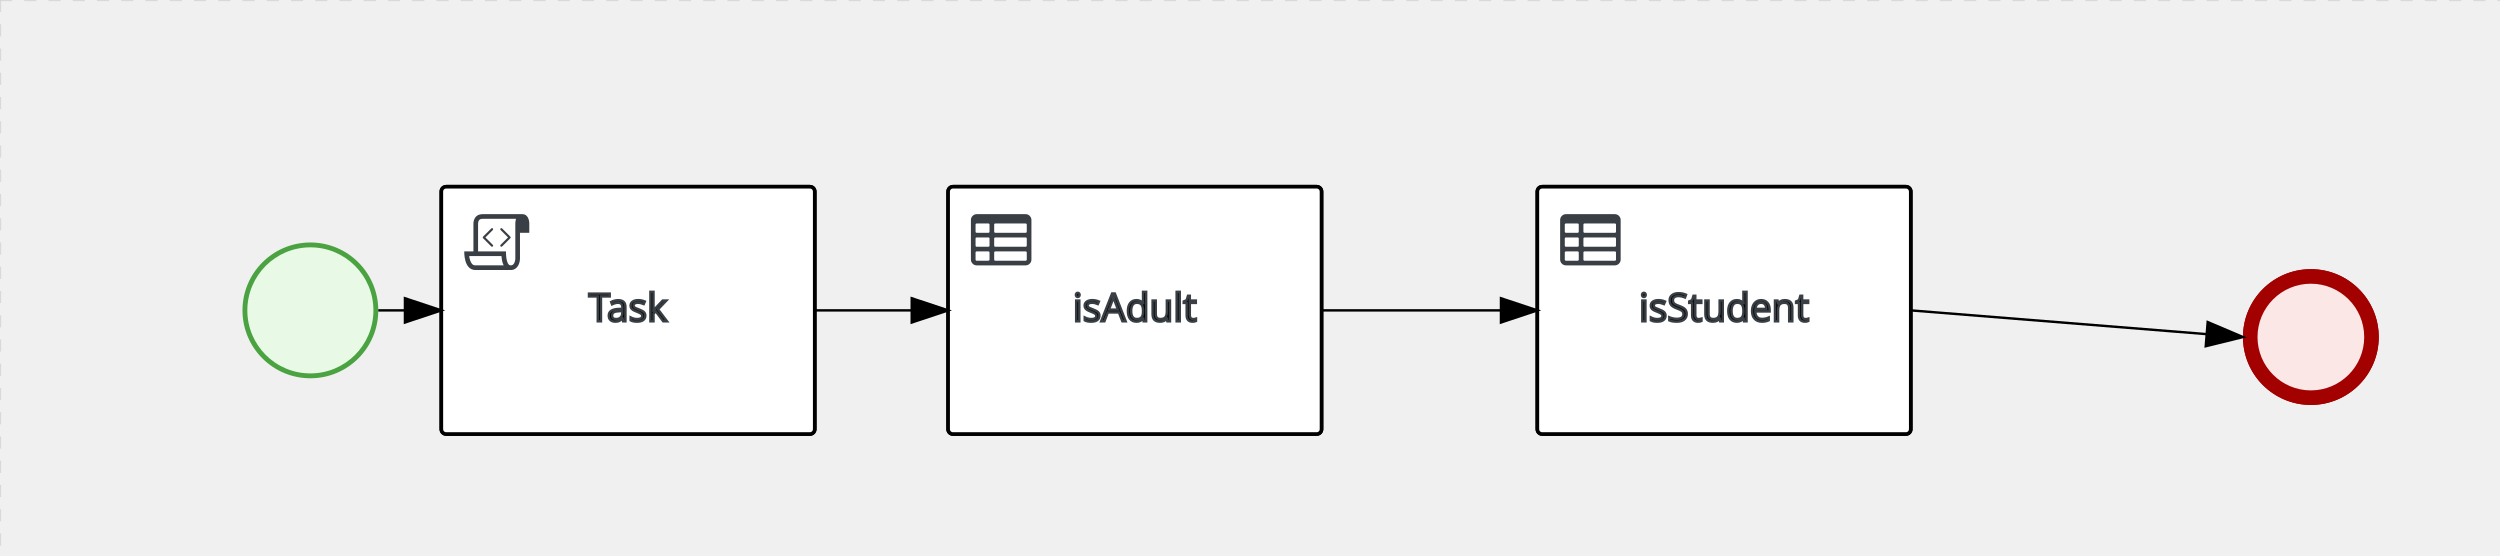
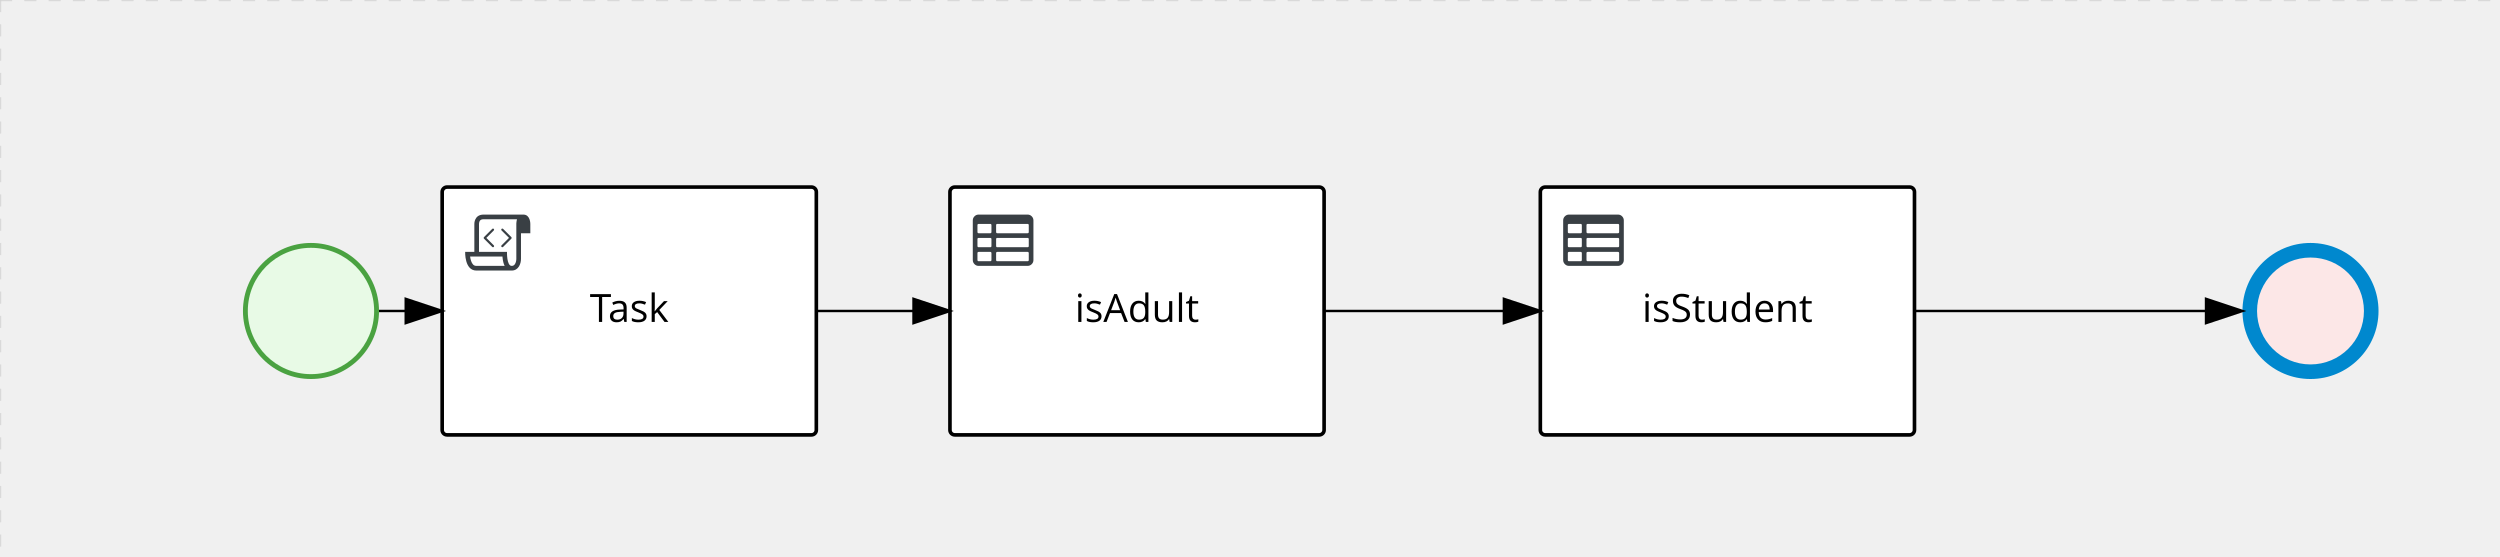
- <svg xmlns="http://www.w3.org/2000/svg" version="1.1" width="1031" height="229" viewBox="0 0 1031 229">
+ <svg xmlns="http://www.w3.org/2000/svg" version="1.1" width="1029" height="229" viewBox="0 0 1029 229">
  <defs />
  <g transform="matrix(1,0,0,1,0,0)">
    <g>
      <g>
        <g>
          <path fill="none" stroke="#d3d3d3" paint-order="fill stroke markers" d=" M 0 0 L 1200 0" stroke-miterlimit="10" stroke-opacity="0.8" stroke-dasharray="5" />
        </g>
        <g>
          <path fill="none" stroke="#d3d3d3" paint-order="fill stroke markers" d=" M 0 0 L 0 800" stroke-miterlimit="10" stroke-opacity="0.8" stroke-dasharray="5" />
        </g>
      </g>
-       <g id="_57041CC5-A344-4FE3-91FD-47124667E5BF" bpmn2nodeid="_57041CC5-A344-4FE3-91FD-47124667E5BF" transform="matrix(1,0,0,1,100,100)">
-         <g>
-           <path fill="none" stroke="none" />
-         </g>
-         <g transform="matrix(0.125,0,0,0.125,0,0)">
-           <g transform="matrix(1,0,0,1,0,0)">
-             <path fill="#e8fae6" stroke="none" id="_57041CC5-A344-4FE3-91FD-47124667E5BF?shapeType=BACKGROUND" paint-order="stroke fill markers" d=" M 0 0 M 444 224 C 444 263.9 434.2 300.8 414.4 334.5 C 394.7 368.2 368 394.9 334.4 414.5 C 300.8 434.1 263.9 444 224 444 C 184.1 444 147.2 434.2 113.5 414.4 C 79.8 394.7 53.1 368 33.5 334.4 C 13.9 300.8 4 263.9 4 224 C 4 184.1 13.8 147.2 33.6 113.5 C 53.4 79.8 80.1 53.1 113.6 33.5 C 147.1 13.9 184.1 4 224 4 C 263.9 4 300.8 13.8 334.5 33.6 C 368.2 53.4 394.9 80.1 414.5 113.6 C 434.1 147.1 444 184.1 444 224 Z" />
-           </g>
-           <g>
-             <g transform="matrix(1,0,0,1,0,0)">
-               <g transform="matrix(1,0,0,1,0,0)">
-                 <path fill="rgb(74,162,65)" stroke="none" id="_57041CC5-A344-4FE3-91FD-47124667E5BF?shapeType=BORDER&amp;renderType=FILL" paint-order="stroke fill markers" d=" M 0 0 M 224 0 C 100.3 0 0 100.3 0 224 C 0 347.7 100.3 448 224 448 C 347.7 448 448 347.7 448 224 C 448 100.3 347.7 0 224 0 Z M 0 0 M 224 432 C 109.1 432 16 338.9 16 224 C 16 109.1 109.1 16 224 16 C 338.9 16 432 109.1 432 224 C 432 338.9 338.9 432 224 432 Z" />
-               </g>
-             </g>
-           </g>
-         </g>
-         <g transform="matrix(1,0,0,1,0,56)">
-           <g />
-           <g>
-             <path fill="none" stroke="black" id="_57041CC5-A344-4FE3-91FD-47124667E5BFundefined" paint-order="fill stroke markers" d=" M 0 0 L 0 0" stroke-miterlimit="10" stroke-opacity="0.1" stroke-dasharray="" />
-           </g>
-         </g>
-       </g>
-       <g transform="matrix(1,0,0,1,100,100)" />
-       <g id="_245D940B-A341-48E6-ACAD-1766B92BEB5F" bpmn2nodeid="_245D940B-A341-48E6-ACAD-1766B92BEB5F" transform="matrix(1,0,0,1,925,111)">
-         <g>
-           <path fill="none" stroke="none" />
-         </g>
-         <g transform="matrix(0.125,0,0,0.125,0,0)">
-           <g transform="matrix(1,0,0,1,0,0)">
-             <path fill="#fce7e7" stroke="none" id="_245D940B-A341-48E6-ACAD-1766B92BEB5F?shapeType=BACKGROUND" paint-order="stroke fill markers" d=" M 0 0 M 444 224 C 444 263.9 434.2 300.8 414.4 334.5 C 394.7 368.2 368 394.9 334.4 414.5 C 300.8 434.1 263.9 444 224 444 C 184.1 444 147.2 434.2 113.5 414.4 C 79.8 394.7 53.1 368 33.5 334.4 C 13.9 300.8 4 263.9 4 224 C 4 184.1 13.8 147.2 33.6 113.5 C 53.4 79.8 80.1 53.1 113.6 33.5 C 147.1 13.9 184.1 4 224 4 C 263.9 4 300.8 13.8 334.5 33.6 C 368.2 53.4 394.9 80.1 414.5 113.6 C 434.1 147.1 444 184.1 444 224 Z" />
-           </g>
-           <g>
-             <g transform="matrix(1,0,0,1,0,0)">
-               <g transform="matrix(1,0,0,1,0,0)">
-                 <path fill="rgb(163,0,0)" stroke="none" id="_245D940B-A341-48E6-ACAD-1766B92BEB5F?shapeType=BORDER&amp;renderType=FILL" paint-order="stroke fill markers" d=" M 0 0 M 224 0 C 100.3 0 0 100.3 0 224 C 0 347.7 100.3 448 224 448 C 347.7 448 448 347.7 448 224 C 448 100.3 347.7 0 224 0 Z M 0 0 M 224 400 C 126.8 400 48 321.2 48 224 C 48 126.8 126.8 48 224 48 C 321.2 48 400 126.8 400 224 C 400 321.2 321.2 400 224 400 Z" />
-               </g>
-             </g>
-           </g>
-         </g>
-         <g transform="matrix(1,0,0,1,0,56)">
-           <g />
-           <g>
-             <path fill="none" stroke="black" id="_245D940B-A341-48E6-ACAD-1766B92BEB5Fundefined" paint-order="fill stroke markers" d=" M 0 0 L 0 0" stroke-miterlimit="10" stroke-opacity="0.1" stroke-dasharray="" />
-           </g>
-         </g>
-       </g>
-       <g id="_245D940B-A341-48E6-ACAD-1766B92BEB5F" bpmn2nodeid="_245D940B-A341-48E6-ACAD-1766B92BEB5F" transform="matrix(1,0,0,1,925,111)">
-         <g>
-           <path fill="none" stroke="none" />
-         </g>
-         <g transform="matrix(0.125,0,0,0.125,0,0)">
-           <g transform="matrix(1,0,0,1,0,0)">
-             <path fill="#fce7e7" stroke="none" id="_245D940B-A341-48E6-ACAD-1766B92BEB5F?shapeType=BACKGROUND" paint-order="stroke fill markers" d=" M 0 0 M 444 224 C 444 263.9 434.2 300.8 414.4 334.5 C 394.7 368.2 368 394.9 334.4 414.5 C 300.8 434.1 263.9 444 224 444 C 184.1 444 147.2 434.2 113.5 414.4 C 79.8 394.7 53.1 368 33.5 334.4 C 13.9 300.8 4 263.9 4 224 C 4 184.1 13.8 147.2 33.6 113.5 C 53.4 79.8 80.1 53.1 113.6 33.5 C 147.1 13.9 184.1 4 224 4 C 263.9 4 300.8 13.8 334.5 33.6 C 368.2 53.4 394.9 80.1 414.5 113.6 C 434.1 147.1 444 184.1 444 224 Z" />
-           </g>
-           <g>
-             <g transform="matrix(1,0,0,1,0,0)">
-               <g transform="matrix(1,0,0,1,0,0)">
-                 <path fill="rgb(163,0,0)" stroke="none" id="_245D940B-A341-48E6-ACAD-1766B92BEB5F?shapeType=BORDER&amp;renderType=FILL" paint-order="stroke fill markers" d=" M 0 0 M 224 0 C 100.3 0 0 100.3 0 224 C 0 347.7 100.3 448 224 448 C 347.7 448 448 347.7 448 224 C 448 100.3 347.7 0 224 0 Z M 0 0 M 224 400 C 126.8 400 48 321.2 48 224 C 48 126.8 126.8 48 224 48 C 321.2 48 400 126.8 400 224 C 400 321.2 321.2 400 224 400 Z" />
-               </g>
-             </g>
-           </g>
-         </g>
-         <g transform="matrix(1,0,0,1,0,56)">
-           <g />
-           <g>
-             <path fill="none" stroke="black" id="_245D940B-A341-48E6-ACAD-1766B92BEB5Fundefined" paint-order="fill stroke markers" d=" M 0 0 L 0 0" stroke-miterlimit="10" stroke-opacity="0.1" stroke-dasharray="" />
-           </g>
-         </g>
-       </g>
-       <g transform="matrix(1,0,0,1,925,111)" />
-       <g id="_A2F38AD2-F850-45B2-91DD-220D2648804B" bpmn2nodeid="_A2F38AD2-F850-45B2-91DD-220D2648804B" transform="matrix(1,0,0,1,634,77)">
+       <g id="_ACA981BE-4CEF-4A1F-BA25-2D8EFC7F0B94" bpmn2nodeid="_ACA981BE-4CEF-4A1F-BA25-2D8EFC7F0B94" transform="matrix(1,0,0,1,391,77)">
        <g>
          <path fill="none" stroke="none" />
        </g>
        <g transform="matrix(1,0,0,1,0,0)">
-           <path fill="#ffffff" stroke="none" id="_A2F38AD2-F850-45B2-91DD-220D2648804B?shapeType=BACKGROUND" paint-order="stroke fill markers" d=" M 2 0 L 152 0 L 152 0 A 2 2 0 0 1 154 2 L 154 100 L 154 100 A 2 2 0 0 1 152 102 L 2 102 L 2 102 A 2 2 0 0 1 0 100 L 0 2 L 0 2 A 2 2 0 0 1 2 0 Z" />
+           <path fill="#ffffff" stroke="none" id="_ACA981BE-4CEF-4A1F-BA25-2D8EFC7F0B94?shapeType=BACKGROUND" paint-order="stroke fill markers" d=" M 2 0 L 152 0 L 152 0 A 2 2 0 0 1 154 2 L 154 100 L 154 100 A 2 2 0 0 1 152 102 L 2 102 L 2 102 A 2 2 0 0 1 0 100 L 0 2 L 0 2 A 2 2 0 0 1 2 0 Z" />
        </g>
        <g transform="matrix(1,0,0,1,0,0)">
-           <path fill="none" stroke="rgb(0,0,0)" id="_A2F38AD2-F850-45B2-91DD-220D2648804B?shapeType=BORDER&amp;renderType=STROKE" paint-order="fill stroke markers" d=" M 2 0 L 152 0 L 152 0 A 2 2 0 0 1 154 2 L 154 100 L 154 100 A 2 2 0 0 1 152 102 L 2 102 L 2 102 A 2 2 0 0 1 0 100 L 0 2 L 0 2 A 2 2 0 0 1 2 0 Z" stroke-miterlimit="10" stroke-width="1.5" stroke-dasharray="" />
+           <path fill="none" stroke="#000000" id="_ACA981BE-4CEF-4A1F-BA25-2D8EFC7F0B94?shapeType=BORDER&amp;renderType=STROKE" paint-order="fill stroke markers" d=" M 2 0 L 152 0 L 152 0 A 2 2 0 0 1 154 2 L 154 100 L 154 100 A 2 2 0 0 1 152 102 L 2 102 L 2 102 A 2 2 0 0 1 0 100 L 0 2 L 0 2 A 2 2 0 0 1 2 0 Z" stroke-miterlimit="10" stroke-width="1.5" stroke-dasharray="" />
        </g>
        <g>
          <g transform="matrix(0.06,0,0,0.06,9.4,9.4)">
            <g transform="matrix(1,0,0,1,0,0)">
-               <path fill="#393f44" stroke="none" id="_A2F38AD2-F850-45B2-91DD-220D2648804Bundefined" paint-order="stroke fill markers" d=" M 0 0 M 128 344 L 128 296 C 128 293.7 127.2 291.8 125.8 290.2 C 124.4 288.6 122.4 288 120 288 L 40 288 C 37.7 288 35.8 288.8 34.2 290.2 C 32.6 291.6 32 293.7 32 296 L 32 344 C 32 346.3 32.8 348.2 34.2 349.8 C 35.6 351.4 37.6 352 40 352 L 120 352 C 122.3 352 124.2 351.2 125.8 349.8 C 127.4 348.4 128 346.3 128 344 Z M 0 0 M 128 248 L 128 200 C 128 197.7 127.2 195.8 125.8 194.2 C 124.4 192.6 122.4 192 120 192 L 40 192 C 37.7 192 35.8 192.8 34.2 194.2 C 32.6 195.6 32 197.7 32 200 L 32 248 C 32 250.3 32.8 252.2 34.2 253.8 C 35.6 255.4 37.6 256 40 256 L 120 256 C 122.3 256 124.2 255.2 125.8 253.8 C 127.4 252.4 128 250.3 128 248 Z M 0 0 M 376 352 C 378.3 352 380.2 351.2 381.8 349.8 C 383.4 348.4 384 346.4 384 344 L 384 296 C 384 293.7 383.2 291.8 381.8 290.2 C 380.4 288.6 378.4 288 376 288 L 168 288 C 165.7 288 163.8 288.8 162.2 290.2 C 160.6 291.6 160 293.6 160 296 L 160 344 C 160 346.3 160.8 348.2 162.2 349.8 C 163.6 351.4 165.6 352 168 352 L 376 352 Z M 0 0 M 128 152 L 128 104 C 128 101.7 127.2 99.8 125.8 98.2 C 124.4 96.6 122.3 96 120 96 L 40 96 C 37.7 96 35.8 96.8 34.2 98.2 C 32.6 99.6 32 101.7 32 104 L 32 152 C 32 154.3 32.8 156.2 34.2 157.8 C 35.6 159.4 37.6 160 40 160 L 120 160 C 122.3 160 124.2 159.2 125.8 157.8 C 127.4 156.4 128 154.3 128 152 Z M 0 0 M 376 256 C 378.3 256 380.2 255.2 381.8 253.8 C 383.4 252.4 384 250.4 384 248 L 384 200 C 384 197.7 383.2 195.8 381.8 194.2 C 380.4 192.6 378.4 192 376 192 L 168 192 C 165.7 192 163.8 192.8 162.2 194.2 C 160.6 195.6 160 197.6 160 200 L 160 248 C 160 250.3 160.8 252.2 162.2 253.8 C 163.6 255.4 165.6 256 168 256 L 376 256 Z M 0 0 M 376 160 C 378.3 160 380.2 159.2 381.8 157.8 C 383.4 156.4 384 154.4 384 152 L 384 104 C 384 101.7 383.2 99.8 381.8 98.2 C 380.4 96.6 378.3 96 376 96 L 168 96 C 165.7 96 163.8 96.8 162.2 98.2 C 160.6 99.6 160 101.6 160 104 L 160 152 C 160 154.3 160.8 156.2 162.2 157.8 C 163.6 159.4 165.6 160 168 160 L 376 160 Z M 0 0 M 416 72 L 416 344 C 416 355 412.1 364.4 404.2 372.2 C 396.3 380 387 384 376 384 L 40 384 C 29 384 19.6 380.1 11.8 372.2 C 4 364.3 0 355 0 344 L 0 72 C 0 61 3.9 51.6 11.8 43.8 C 19.7 36 29 32 40 32 L 376 32 C 387 32 396.4 35.9 404.2 43.8 C 412 51.7 416 61 416 72 Z" />
+               <path fill="#393f44" stroke="none" id="_ACA981BE-4CEF-4A1F-BA25-2D8EFC7F0B94undefined" paint-order="stroke fill markers" d=" M 0 0 M 128 344 L 128 296 C 128 293.7 127.2 291.8 125.8 290.2 C 124.4 288.6 122.4 288 120 288 L 40 288 C 37.7 288 35.8 288.8 34.2 290.2 C 32.6 291.6 32 293.7 32 296 L 32 344 C 32 346.3 32.8 348.2 34.2 349.8 C 35.6 351.4 37.6 352 40 352 L 120 352 C 122.3 352 124.2 351.2 125.8 349.8 C 127.4 348.4 128 346.3 128 344 Z M 0 0 M 128 248 L 128 200 C 128 197.7 127.2 195.8 125.8 194.2 C 124.4 192.6 122.4 192 120 192 L 40 192 C 37.7 192 35.8 192.8 34.2 194.2 C 32.6 195.6 32 197.7 32 200 L 32 248 C 32 250.3 32.8 252.2 34.2 253.8 C 35.6 255.4 37.6 256 40 256 L 120 256 C 122.3 256 124.2 255.2 125.8 253.8 C 127.4 252.4 128 250.3 128 248 Z M 0 0 M 376 352 C 378.3 352 380.2 351.2 381.8 349.8 C 383.4 348.4 384 346.4 384 344 L 384 296 C 384 293.7 383.2 291.8 381.8 290.2 C 380.4 288.6 378.4 288 376 288 L 168 288 C 165.7 288 163.8 288.8 162.2 290.2 C 160.6 291.6 160 293.6 160 296 L 160 344 C 160 346.3 160.8 348.2 162.2 349.8 C 163.6 351.4 165.6 352 168 352 L 376 352 Z M 0 0 M 128 152 L 128 104 C 128 101.7 127.2 99.8 125.8 98.2 C 124.4 96.6 122.3 96 120 96 L 40 96 C 37.7 96 35.8 96.8 34.2 98.2 C 32.6 99.6 32 101.7 32 104 L 32 152 C 32 154.3 32.8 156.2 34.2 157.8 C 35.6 159.4 37.6 160 40 160 L 120 160 C 122.3 160 124.2 159.2 125.8 157.8 C 127.4 156.4 128 154.3 128 152 Z M 0 0 M 376 256 C 378.3 256 380.2 255.2 381.8 253.8 C 383.4 252.4 384 250.4 384 248 L 384 200 C 384 197.7 383.2 195.8 381.8 194.2 C 380.4 192.6 378.4 192 376 192 L 168 192 C 165.7 192 163.8 192.8 162.2 194.2 C 160.6 195.6 160 197.6 160 200 L 160 248 C 160 250.3 160.8 252.2 162.2 253.8 C 163.6 255.4 165.6 256 168 256 L 376 256 Z M 0 0 M 376 160 C 378.3 160 380.2 159.2 381.8 157.8 C 383.4 156.4 384 154.4 384 152 L 384 104 C 384 101.7 383.2 99.8 381.8 98.2 C 380.4 96.6 378.3 96 376 96 L 168 96 C 165.7 96 163.8 96.8 162.2 98.2 C 160.6 99.6 160 101.6 160 104 L 160 152 C 160 154.3 160.8 156.2 162.2 157.8 C 163.6 159.4 165.6 160 168 160 L 376 160 Z M 0 0 M 416 72 L 416 344 C 416 355 412.1 364.4 404.2 372.2 C 396.3 380 387 384 376 384 L 40 384 C 29 384 19.6 380.1 11.8 372.2 C 4 364.3 0 355 0 344 L 0 72 C 0 61 3.9 51.6 11.8 43.8 C 19.7 36 29 32 40 32 L 376 32 C 387 32 396.4 35.9 404.2 43.8 C 412 51.7 416 61 416 72 Z" />
            </g>
          </g>
        </g>
-         <g transform="matrix(1,0,0,1,0,43.5)">
-           <g>
-             <text fill="#000000" stroke="none" font-family="Open Sans" font-size="12pt" font-style="normal" font-weight="normal" text-decoration="normal" x="77" y="12" text-anchor="middle" dominant-baseline="alphabetic" id="_A2F38AD2-F850-45B2-91DD-220D2648804Bundefined">          isStudent           </text>
-             <path fill="none" stroke="none" />
-             <text fill="none" stroke="#393f44" font-family="Open Sans" font-size="12pt" font-style="normal" font-weight="normal" text-decoration="normal" x="77" y="12" text-anchor="middle" dominant-baseline="alphabetic" stroke-miterlimit="10" stroke-dasharray="">          isStudent           </text>
-           </g>
-           <g>
-             <path fill="none" stroke="black" id="_A2F38AD2-F850-45B2-91DD-220D2648804Bundefined" paint-order="fill stroke markers" d=" M 0 0 L 0 0" stroke-miterlimit="10" stroke-opacity="0.1" stroke-dasharray="" />
-           </g>
+         <g transform="matrix(1,0,0,1,51,43.5)">
+           <text fill="#000000" stroke="none" font-family="Open Sans" font-size="12pt" font-style="normal" font-weight="normal" text-decoration="normal" x="26" y="12" text-anchor="middle" dominant-baseline="alphabetic">isAdult</text>
        </g>
      </g>
      <g id="_A2F38AD2-F850-45B2-91DD-220D2648804B" bpmn2nodeid="_A2F38AD2-F850-45B2-91DD-220D2648804B" transform="matrix(1,0,0,1,634,77)">
        <g>
          <path fill="none" stroke="none" />
        </g>
        <g transform="matrix(1,0,0,1,0,0)">
          <path fill="#ffffff" stroke="none" id="_A2F38AD2-F850-45B2-91DD-220D2648804B?shapeType=BACKGROUND" paint-order="stroke fill markers" d=" M 2 0 L 152 0 L 152 0 A 2 2 0 0 1 154 2 L 154 100 L 154 100 A 2 2 0 0 1 152 102 L 2 102 L 2 102 A 2 2 0 0 1 0 100 L 0 2 L 0 2 A 2 2 0 0 1 2 0 Z" />
        </g>
        <g transform="matrix(1,0,0,1,0,0)">
-           <path fill="none" stroke="rgb(0,0,0)" id="_A2F38AD2-F850-45B2-91DD-220D2648804B?shapeType=BORDER&amp;renderType=STROKE" paint-order="fill stroke markers" d=" M 2 0 L 152 0 L 152 0 A 2 2 0 0 1 154 2 L 154 100 L 154 100 A 2 2 0 0 1 152 102 L 2 102 L 2 102 A 2 2 0 0 1 0 100 L 0 2 L 0 2 A 2 2 0 0 1 2 0 Z" stroke-miterlimit="10" stroke-width="1.5" stroke-dasharray="" />
+           <path fill="none" stroke="#000000" id="_A2F38AD2-F850-45B2-91DD-220D2648804B?shapeType=BORDER&amp;renderType=STROKE" paint-order="fill stroke markers" d=" M 2 0 L 152 0 L 152 0 A 2 2 0 0 1 154 2 L 154 100 L 154 100 A 2 2 0 0 1 152 102 L 2 102 L 2 102 A 2 2 0 0 1 0 100 L 0 2 L 0 2 A 2 2 0 0 1 2 0 Z" stroke-miterlimit="10" stroke-width="1.5" stroke-dasharray="" />
        </g>
        <g>
          <g transform="matrix(0.06,0,0,0.06,9.4,9.4)">
            <g transform="matrix(1,0,0,1,0,0)">
              <path fill="#393f44" stroke="none" id="_A2F38AD2-F850-45B2-91DD-220D2648804Bundefined" paint-order="stroke fill markers" d=" M 0 0 M 128 344 L 128 296 C 128 293.7 127.2 291.8 125.8 290.2 C 124.4 288.6 122.4 288 120 288 L 40 288 C 37.7 288 35.8 288.8 34.2 290.2 C 32.6 291.6 32 293.7 32 296 L 32 344 C 32 346.3 32.8 348.2 34.2 349.8 C 35.6 351.4 37.6 352 40 352 L 120 352 C 122.3 352 124.2 351.2 125.8 349.8 C 127.4 348.4 128 346.3 128 344 Z M 0 0 M 128 248 L 128 200 C 128 197.7 127.2 195.8 125.8 194.2 C 124.4 192.6 122.4 192 120 192 L 40 192 C 37.7 192 35.8 192.8 34.2 194.2 C 32.6 195.6 32 197.7 32 200 L 32 248 C 32 250.3 32.8 252.2 34.2 253.8 C 35.6 255.4 37.6 256 40 256 L 120 256 C 122.3 256 124.2 255.2 125.8 253.8 C 127.4 252.4 128 250.3 128 248 Z M 0 0 M 376 352 C 378.3 352 380.2 351.2 381.8 349.8 C 383.4 348.4 384 346.4 384 344 L 384 296 C 384 293.7 383.2 291.8 381.8 290.2 C 380.4 288.6 378.4 288 376 288 L 168 288 C 165.7 288 163.8 288.8 162.2 290.2 C 160.6 291.6 160 293.6 160 296 L 160 344 C 160 346.3 160.8 348.2 162.2 349.8 C 163.6 351.4 165.6 352 168 352 L 376 352 Z M 0 0 M 128 152 L 128 104 C 128 101.7 127.2 99.8 125.8 98.2 C 124.4 96.6 122.3 96 120 96 L 40 96 C 37.7 96 35.8 96.8 34.2 98.2 C 32.6 99.6 32 101.7 32 104 L 32 152 C 32 154.3 32.8 156.2 34.2 157.8 C 35.6 159.4 37.6 160 40 160 L 120 160 C 122.3 160 124.2 159.2 125.8 157.8 C 127.4 156.4 128 154.3 128 152 Z M 0 0 M 376 256 C 378.3 256 380.2 255.2 381.8 253.8 C 383.4 252.4 384 250.4 384 248 L 384 200 C 384 197.7 383.2 195.8 381.8 194.2 C 380.4 192.6 378.4 192 376 192 L 168 192 C 165.7 192 163.8 192.8 162.2 194.2 C 160.6 195.6 160 197.6 160 200 L 160 248 C 160 250.3 160.8 252.2 162.2 253.8 C 163.6 255.4 165.6 256 168 256 L 376 256 Z M 0 0 M 376 160 C 378.3 160 380.2 159.2 381.8 157.8 C 383.4 156.4 384 154.4 384 152 L 384 104 C 384 101.7 383.2 99.8 381.8 98.2 C 380.4 96.6 378.3 96 376 96 L 168 96 C 165.7 96 163.8 96.8 162.2 98.2 C 160.6 99.6 160 101.6 160 104 L 160 152 C 160 154.3 160.8 156.2 162.2 157.8 C 163.6 159.4 165.6 160 168 160 L 376 160 Z M 0 0 M 416 72 L 416 344 C 416 355 412.1 364.4 404.2 372.2 C 396.3 380 387 384 376 384 L 40 384 C 29 384 19.6 380.1 11.8 372.2 C 4 364.3 0 355 0 344 L 0 72 C 0 61 3.9 51.6 11.8 43.8 C 19.7 36 29 32 40 32 L 376 32 C 387 32 396.4 35.9 404.2 43.8 C 412 51.7 416 61 416 72 Z" />
            </g>
          </g>
        </g>
-         <g transform="matrix(1,0,0,1,0,43.5)">
-           <g>
-             <text fill="#000000" stroke="none" font-family="Open Sans" font-size="12pt" font-style="normal" font-weight="normal" text-decoration="normal" x="77" y="12" text-anchor="middle" dominant-baseline="alphabetic" id="_A2F38AD2-F850-45B2-91DD-220D2648804Bundefined">          isStudent           </text>
-             <path fill="none" stroke="none" />
-             <text fill="none" stroke="#393f44" font-family="Open Sans" font-size="12pt" font-style="normal" font-weight="normal" text-decoration="normal" x="77" y="12" text-anchor="middle" dominant-baseline="alphabetic" stroke-miterlimit="10" stroke-dasharray="">          isStudent           </text>
-           </g>
-           <g>
-             <path fill="none" stroke="black" id="_A2F38AD2-F850-45B2-91DD-220D2648804Bundefined" paint-order="fill stroke markers" d=" M 0 0 L 0 0" stroke-miterlimit="10" stroke-opacity="0.1" stroke-dasharray="" />
-           </g>
-         </g>
-       </g>
-       <g id="_D4E539E8-FFB8-4C35-8415-4A5C1E882658" bpmn2nodeid="_D4E539E8-FFB8-4C35-8415-4A5C1E882658">
-         <g>
-           <path fill="none" stroke="#000000" paint-order="fill stroke markers" d=" M 788 128 L 910.048 137.799" stroke-miterlimit="10" stroke-dasharray="" />
-         </g>
-         <g transform="matrix(1,0,0,1,788,128)" />
-         <g transform="matrix(-0.0800344,0.9967921,-0.9967921,-0.0800344,925.4002,134.016)">
-           <path fill="#000000" stroke="#000000" paint-order="fill stroke markers" d=" M 10 15 L 0 15 L 5 0 Z" stroke-miterlimit="10" stroke-dasharray="" />
-         </g>
-       </g>
-       <g transform="matrix(1,0,0,1,634,77)" />
-       <g id="_ACA981BE-4CEF-4A1F-BA25-2D8EFC7F0B94" bpmn2nodeid="_ACA981BE-4CEF-4A1F-BA25-2D8EFC7F0B94" transform="matrix(1,0,0,1,391,77)">
-         <g>
-           <path fill="none" stroke="none" />
-         </g>
-         <g transform="matrix(1,0,0,1,0,0)">
-           <path fill="#ffffff" stroke="none" id="_ACA981BE-4CEF-4A1F-BA25-2D8EFC7F0B94?shapeType=BACKGROUND" paint-order="stroke fill markers" d=" M 2 0 L 152 0 L 152 0 A 2 2 0 0 1 154 2 L 154 100 L 154 100 A 2 2 0 0 1 152 102 L 2 102 L 2 102 A 2 2 0 0 1 0 100 L 0 2 L 0 2 A 2 2 0 0 1 2 0 Z" />
-         </g>
-         <g transform="matrix(1,0,0,1,0,0)">
-           <path fill="none" stroke="rgb(0,0,0)" id="_ACA981BE-4CEF-4A1F-BA25-2D8EFC7F0B94?shapeType=BORDER&amp;renderType=STROKE" paint-order="fill stroke markers" d=" M 2 0 L 152 0 L 152 0 A 2 2 0 0 1 154 2 L 154 100 L 154 100 A 2 2 0 0 1 152 102 L 2 102 L 2 102 A 2 2 0 0 1 0 100 L 0 2 L 0 2 A 2 2 0 0 1 2 0 Z" stroke-miterlimit="10" stroke-width="1.5" stroke-dasharray="" />
-         </g>
-         <g>
-           <g transform="matrix(0.06,0,0,0.06,9.4,9.4)">
-             <g transform="matrix(1,0,0,1,0,0)">
-               <path fill="#393f44" stroke="none" id="_ACA981BE-4CEF-4A1F-BA25-2D8EFC7F0B94undefined" paint-order="stroke fill markers" d=" M 0 0 M 128 344 L 128 296 C 128 293.7 127.2 291.8 125.8 290.2 C 124.4 288.6 122.4 288 120 288 L 40 288 C 37.7 288 35.8 288.8 34.2 290.2 C 32.6 291.6 32 293.7 32 296 L 32 344 C 32 346.3 32.8 348.2 34.2 349.8 C 35.6 351.4 37.6 352 40 352 L 120 352 C 122.3 352 124.2 351.2 125.8 349.8 C 127.4 348.4 128 346.3 128 344 Z M 0 0 M 128 248 L 128 200 C 128 197.7 127.2 195.8 125.8 194.2 C 124.4 192.6 122.4 192 120 192 L 40 192 C 37.7 192 35.8 192.8 34.2 194.2 C 32.6 195.6 32 197.7 32 200 L 32 248 C 32 250.3 32.8 252.2 34.2 253.8 C 35.6 255.4 37.6 256 40 256 L 120 256 C 122.3 256 124.2 255.2 125.8 253.8 C 127.4 252.4 128 250.3 128 248 Z M 0 0 M 376 352 C 378.3 352 380.2 351.2 381.8 349.8 C 383.4 348.4 384 346.4 384 344 L 384 296 C 384 293.7 383.2 291.8 381.8 290.2 C 380.4 288.6 378.4 288 376 288 L 168 288 C 165.7 288 163.8 288.8 162.2 290.2 C 160.6 291.6 160 293.6 160 296 L 160 344 C 160 346.3 160.8 348.2 162.2 349.8 C 163.6 351.4 165.6 352 168 352 L 376 352 Z M 0 0 M 128 152 L 128 104 C 128 101.7 127.2 99.8 125.8 98.2 C 124.4 96.6 122.3 96 120 96 L 40 96 C 37.7 96 35.8 96.8 34.2 98.2 C 32.6 99.6 32 101.7 32 104 L 32 152 C 32 154.3 32.8 156.2 34.2 157.8 C 35.6 159.4 37.6 160 40 160 L 120 160 C 122.3 160 124.2 159.2 125.8 157.8 C 127.4 156.4 128 154.3 128 152 Z M 0 0 M 376 256 C 378.3 256 380.2 255.2 381.8 253.8 C 383.4 252.4 384 250.4 384 248 L 384 200 C 384 197.7 383.2 195.8 381.8 194.2 C 380.4 192.6 378.4 192 376 192 L 168 192 C 165.7 192 163.8 192.8 162.2 194.2 C 160.6 195.6 160 197.6 160 200 L 160 248 C 160 250.3 160.8 252.2 162.2 253.8 C 163.6 255.4 165.6 256 168 256 L 376 256 Z M 0 0 M 376 160 C 378.3 160 380.2 159.2 381.8 157.8 C 383.4 156.4 384 154.4 384 152 L 384 104 C 384 101.7 383.2 99.8 381.8 98.2 C 380.4 96.6 378.3 96 376 96 L 168 96 C 165.7 96 163.8 96.8 162.2 98.2 C 160.6 99.6 160 101.6 160 104 L 160 152 C 160 154.3 160.8 156.2 162.2 157.8 C 163.6 159.4 165.6 160 168 160 L 376 160 Z M 0 0 M 416 72 L 416 344 C 416 355 412.1 364.4 404.2 372.2 C 396.3 380 387 384 376 384 L 40 384 C 29 384 19.6 380.1 11.8 372.2 C 4 364.3 0 355 0 344 L 0 72 C 0 61 3.9 51.6 11.8 43.8 C 19.7 36 29 32 40 32 L 376 32 C 387 32 396.4 35.9 404.2 43.8 C 412 51.7 416 61 416 72 Z" />
-             </g>
-           </g>
-         </g>
-         <g transform="matrix(1,0,0,1,0,43.5)">
-           <g>
-             <text fill="#000000" stroke="none" font-family="Open Sans" font-size="12pt" font-style="normal" font-weight="normal" text-decoration="normal" x="77" y="12" text-anchor="middle" dominant-baseline="alphabetic" id="_ACA981BE-4CEF-4A1F-BA25-2D8EFC7F0B94undefined">             isAdult             </text>
-             <path fill="none" stroke="none" />
-             <text fill="none" stroke="#393f44" font-family="Open Sans" font-size="12pt" font-style="normal" font-weight="normal" text-decoration="normal" x="77" y="12" text-anchor="middle" dominant-baseline="alphabetic" stroke-miterlimit="10" stroke-dasharray="">             isAdult             </text>
-           </g>
-           <g>
-             <path fill="none" stroke="black" id="_ACA981BE-4CEF-4A1F-BA25-2D8EFC7F0B94undefined" paint-order="fill stroke markers" d=" M 0 0 L 0 0" stroke-miterlimit="10" stroke-opacity="0.1" stroke-dasharray="" />
-           </g>
-         </g>
-       </g>
-       <g id="_ACA981BE-4CEF-4A1F-BA25-2D8EFC7F0B94" bpmn2nodeid="_ACA981BE-4CEF-4A1F-BA25-2D8EFC7F0B94" transform="matrix(1,0,0,1,391,77)">
-         <g>
-           <path fill="none" stroke="none" />
-         </g>
-         <g transform="matrix(1,0,0,1,0,0)">
-           <path fill="#ffffff" stroke="none" id="_ACA981BE-4CEF-4A1F-BA25-2D8EFC7F0B94?shapeType=BACKGROUND" paint-order="stroke fill markers" d=" M 2 0 L 152 0 L 152 0 A 2 2 0 0 1 154 2 L 154 100 L 154 100 A 2 2 0 0 1 152 102 L 2 102 L 2 102 A 2 2 0 0 1 0 100 L 0 2 L 0 2 A 2 2 0 0 1 2 0 Z" />
-         </g>
-         <g transform="matrix(1,0,0,1,0,0)">
-           <path fill="none" stroke="rgb(0,0,0)" id="_ACA981BE-4CEF-4A1F-BA25-2D8EFC7F0B94?shapeType=BORDER&amp;renderType=STROKE" paint-order="fill stroke markers" d=" M 2 0 L 152 0 L 152 0 A 2 2 0 0 1 154 2 L 154 100 L 154 100 A 2 2 0 0 1 152 102 L 2 102 L 2 102 A 2 2 0 0 1 0 100 L 0 2 L 0 2 A 2 2 0 0 1 2 0 Z" stroke-miterlimit="10" stroke-width="1.5" stroke-dasharray="" />
-         </g>
-         <g>
-           <g transform="matrix(0.06,0,0,0.06,9.4,9.4)">
-             <g transform="matrix(1,0,0,1,0,0)">
-               <path fill="#393f44" stroke="none" id="_ACA981BE-4CEF-4A1F-BA25-2D8EFC7F0B94undefined" paint-order="stroke fill markers" d=" M 0 0 M 128 344 L 128 296 C 128 293.7 127.2 291.8 125.8 290.2 C 124.4 288.6 122.4 288 120 288 L 40 288 C 37.7 288 35.8 288.8 34.2 290.2 C 32.6 291.6 32 293.7 32 296 L 32 344 C 32 346.3 32.8 348.2 34.2 349.8 C 35.6 351.4 37.6 352 40 352 L 120 352 C 122.3 352 124.2 351.2 125.8 349.8 C 127.4 348.4 128 346.3 128 344 Z M 0 0 M 128 248 L 128 200 C 128 197.7 127.2 195.8 125.8 194.2 C 124.4 192.6 122.4 192 120 192 L 40 192 C 37.7 192 35.8 192.8 34.2 194.2 C 32.6 195.6 32 197.7 32 200 L 32 248 C 32 250.3 32.8 252.2 34.2 253.8 C 35.6 255.4 37.6 256 40 256 L 120 256 C 122.3 256 124.2 255.2 125.8 253.8 C 127.4 252.4 128 250.3 128 248 Z M 0 0 M 376 352 C 378.3 352 380.2 351.2 381.8 349.8 C 383.4 348.4 384 346.4 384 344 L 384 296 C 384 293.7 383.2 291.8 381.8 290.2 C 380.4 288.6 378.4 288 376 288 L 168 288 C 165.7 288 163.8 288.8 162.2 290.2 C 160.6 291.6 160 293.6 160 296 L 160 344 C 160 346.3 160.8 348.2 162.2 349.8 C 163.6 351.4 165.6 352 168 352 L 376 352 Z M 0 0 M 128 152 L 128 104 C 128 101.7 127.2 99.8 125.8 98.2 C 124.4 96.6 122.3 96 120 96 L 40 96 C 37.7 96 35.8 96.8 34.2 98.2 C 32.6 99.6 32 101.7 32 104 L 32 152 C 32 154.3 32.8 156.2 34.2 157.8 C 35.6 159.4 37.6 160 40 160 L 120 160 C 122.3 160 124.2 159.2 125.8 157.8 C 127.4 156.4 128 154.3 128 152 Z M 0 0 M 376 256 C 378.3 256 380.2 255.2 381.8 253.8 C 383.4 252.4 384 250.4 384 248 L 384 200 C 384 197.7 383.2 195.8 381.8 194.2 C 380.4 192.6 378.4 192 376 192 L 168 192 C 165.7 192 163.8 192.8 162.2 194.2 C 160.6 195.6 160 197.6 160 200 L 160 248 C 160 250.3 160.8 252.2 162.2 253.8 C 163.6 255.4 165.6 256 168 256 L 376 256 Z M 0 0 M 376 160 C 378.3 160 380.2 159.2 381.8 157.8 C 383.4 156.4 384 154.4 384 152 L 384 104 C 384 101.7 383.2 99.8 381.8 98.2 C 380.4 96.6 378.3 96 376 96 L 168 96 C 165.7 96 163.8 96.8 162.2 98.2 C 160.6 99.6 160 101.6 160 104 L 160 152 C 160 154.3 160.8 156.2 162.2 157.8 C 163.6 159.4 165.6 160 168 160 L 376 160 Z M 0 0 M 416 72 L 416 344 C 416 355 412.1 364.4 404.2 372.2 C 396.3 380 387 384 376 384 L 40 384 C 29 384 19.6 380.1 11.8 372.2 C 4 364.3 0 355 0 344 L 0 72 C 0 61 3.9 51.6 11.8 43.8 C 19.7 36 29 32 40 32 L 376 32 C 387 32 396.4 35.9 404.2 43.8 C 412 51.7 416 61 416 72 Z" />
-             </g>
-           </g>
-         </g>
-         <g transform="matrix(1,0,0,1,0,43.5)">
-           <g>
-             <text fill="#000000" stroke="none" font-family="Open Sans" font-size="12pt" font-style="normal" font-weight="normal" text-decoration="normal" x="77" y="12" text-anchor="middle" dominant-baseline="alphabetic" id="_ACA981BE-4CEF-4A1F-BA25-2D8EFC7F0B94undefined">             isAdult             </text>
-             <path fill="none" stroke="none" />
-             <text fill="none" stroke="#393f44" font-family="Open Sans" font-size="12pt" font-style="normal" font-weight="normal" text-decoration="normal" x="77" y="12" text-anchor="middle" dominant-baseline="alphabetic" stroke-miterlimit="10" stroke-dasharray="">             isAdult             </text>
-           </g>
-           <g>
-             <path fill="none" stroke="black" id="_ACA981BE-4CEF-4A1F-BA25-2D8EFC7F0B94undefined" paint-order="fill stroke markers" d=" M 0 0 L 0 0" stroke-miterlimit="10" stroke-opacity="0.1" stroke-dasharray="" />
-           </g>
-         </g>
-       </g>
-       <g id="_582A9A17-C230-4E1B-9B64-E49451A5D05C" bpmn2nodeid="_582A9A17-C230-4E1B-9B64-E49451A5D05C">
-         <g>
-           <path fill="none" stroke="#000000" paint-order="fill stroke markers" d=" M 545 128 L 619 128" stroke-miterlimit="10" stroke-dasharray="" />
-         </g>
-         <g transform="matrix(1,0,0,1,545,128)" />
-         <g transform="matrix(6.123233995736766e-17,1,-1,6.123233995736766e-17,634,123)">
-           <path fill="#000000" stroke="#000000" paint-order="fill stroke markers" d=" M 10 15 L 0 15 L 5 0 Z" stroke-miterlimit="10" stroke-dasharray="" />
-         </g>
-       </g>
-       <g transform="matrix(1,0,0,1,391,77)" />
-       <g id="_A5A4682B-7B18-464C-8F7F-B3612FD70039" bpmn2nodeid="_A5A4682B-7B18-464C-8F7F-B3612FD70039" transform="matrix(1,0,0,1,182,77)">
-         <g>
-           <path fill="none" stroke="none" />
-         </g>
-         <g transform="matrix(1,0,0,1,0,0)">
-           <path fill="#ffffff" stroke="none" id="_A5A4682B-7B18-464C-8F7F-B3612FD70039?shapeType=BACKGROUND" paint-order="stroke fill markers" d=" M 2 0 L 152 0 L 152 0 A 2 2 0 0 1 154 2 L 154 100 L 154 100 A 2 2 0 0 1 152 102 L 2 102 L 2 102 A 2 2 0 0 1 0 100 L 0 2 L 0 2 A 2 2 0 0 1 2 0 Z" />
-         </g>
-         <g transform="matrix(1,0,0,1,0,0)">
-           <path fill="none" stroke="#000000" id="_A5A4682B-7B18-464C-8F7F-B3612FD70039?shapeType=BORDER&amp;renderType=STROKE" paint-order="fill stroke markers" d=" M 2 0 L 152 0 L 152 0 A 2 2 0 0 1 154 2 L 154 100 L 154 100 A 2 2 0 0 1 152 102 L 2 102 L 2 102 A 2 2 0 0 1 0 100 L 0 2 L 0 2 A 2 2 0 0 1 2 0 Z" stroke-miterlimit="10" stroke-width="1.5" stroke-dasharray="" />
-         </g>
-         <g>
-           <g transform="matrix(0.06,0,0,0.06,9.4,9.4)">
-             <g transform="matrix(1,0,0,1,0,0)">
-               <path fill="#393f44" stroke="none" id="_A5A4682B-7B18-464C-8F7F-B3612FD70039undefined" paint-order="stroke fill markers" d=" M 0 0 M 197.3 130.2 C 194.4 127.3 189.6 127.3 186.7 130.2 L 130.2 186.7 C 127.3 189.6 127.3 194.4 130.2 197.3 L 186.7 253.8 C 188.1 255.3 190.1 256 192 256 C 193.9 256 195.9 255.3 197.3 253.7 C 200.2 250.8 200.2 246 197.3 243.1 L 146.2 192 L 197.3 140.8 C 200.2 137.9 200.2 133.1 197.3 130.2 Z" />
-             </g>
-             <g transform="matrix(1,0,0,1,0,0)">
-               <path fill="#393f44" stroke="none" id="_A5A4682B-7B18-464C-8F7F-B3612FD70039undefined" paint-order="stroke fill markers" d=" M 0 0 M 261.3 130.2 C 258.4 127.3 253.6 127.3 250.7 130.2 C 247.8 133.1 247.8 137.9 250.7 140.8 L 301.8 191.9 L 250.7 243 C 247.8 245.9 247.8 250.7 250.7 253.6 C 252.1 255.3 254.1 256 256 256 C 257.9 256 259.9 255.3 261.3 253.8 L 317.8 197.3 C 320.7 194.4 320.7 189.6 317.8 186.7 L 261.3 130.2 Z" />
-             </g>
-             <g transform="matrix(1,0,0,1,0,0)">
-               <path fill="#393f44" stroke="none" id="_A5A4682B-7B18-464C-8F7F-B3612FD70039undefined" paint-order="stroke fill markers" d=" M 0 0 M 400 32 C 400 32 152.8 32 128 32 C 62 32 64 96 64 96 L 64 288 L 1 288 C 1 288 -4 416 78 416 L 320 416 C 368 416 384 368 384 336 C 384 314.2 384 224.4 384 160 L 448 160 L 448 96 C 448 96 449 32 400 32 Z M 0 0 M 78 383.9 C 68.5 383.9 61.6 381.1 55.5 374.9 C 43.4 362.4 37.5 339.6 34.9 320 L 256.9 320 C 257.1 322.7 257.3 325.4 257.6 328.2 C 260 351.6 264.7 370.1 271.9 383.9 L 78 383.9 L 78 383.9 Z M 0 0 M 352 336 C 352 345.9 349.6 360.3 342.9 371 C 337.2 380.1 330.4 384 320 384 C 285 384 288 288 288 288 L 96 288 L 96 96 L 96 95.9 L 96 95.1 C 96 90.6 97.6 78.3 104.7 71.2 C 106.5 69.4 111.9 64 128 64 L 356.5 64 C 354.4 72.8 352.8 81.8 352.2 89.9 C 352.2 90.5 352.1 91.1 352.1 91.7 C 352.1 92 352.1 92.3 352.1 92.6 C 352 94.8 352 96 352 96 L 352 160 L 352 336 Z" />
-             </g>
-           </g>
-         </g>
-         <g transform="matrix(1,0,0,1,0,43.5)">
-           <g>
-             <text fill="#000000" stroke="none" font-family="Open Sans" font-size="12pt" font-style="normal" font-weight="normal" text-decoration="normal" x="77" y="12" text-anchor="middle" dominant-baseline="alphabetic" id="_A5A4682B-7B18-464C-8F7F-B3612FD70039undefined">               Task               </text>
-             <path fill="none" stroke="none" />
-             <text fill="none" stroke="#393f44" font-family="Open Sans" font-size="12pt" font-style="normal" font-weight="normal" text-decoration="normal" x="77" y="12" text-anchor="middle" dominant-baseline="alphabetic" stroke-miterlimit="10" stroke-dasharray="">               Task               </text>
-           </g>
-           <g>
-             <path fill="none" stroke="black" id="_A5A4682B-7B18-464C-8F7F-B3612FD70039undefined" paint-order="fill stroke markers" d=" M 0 0 L 0 0" stroke-miterlimit="10" stroke-opacity="0.1" stroke-dasharray="" />
-           </g>
+         <g transform="matrix(1,0,0,1,41,43.5)">
+           <text fill="#000000" stroke="none" font-family="Open Sans" font-size="12pt" font-style="normal" font-weight="normal" text-decoration="normal" x="36" y="12" text-anchor="middle" dominant-baseline="alphabetic">isStudent</text>
        </g>
      </g>
      <g id="_A5A4682B-7B18-464C-8F7F-B3612FD70039" bpmn2nodeid="_A5A4682B-7B18-464C-8F7F-B3612FD70039" transform="matrix(1,0,0,1,182,77)">
        <g>
          <path fill="none" stroke="none" />
        </g>
        <g transform="matrix(1,0,0,1,0,0)">
          <path fill="#ffffff" stroke="none" id="_A5A4682B-7B18-464C-8F7F-B3612FD70039?shapeType=BACKGROUND" paint-order="stroke fill markers" d=" M 2 0 L 152 0 L 152 0 A 2 2 0 0 1 154 2 L 154 100 L 154 100 A 2 2 0 0 1 152 102 L 2 102 L 2 102 A 2 2 0 0 1 0 100 L 0 2 L 0 2 A 2 2 0 0 1 2 0 Z" />
        </g>
        <g transform="matrix(1,0,0,1,0,0)">
          <path fill="none" stroke="#000000" id="_A5A4682B-7B18-464C-8F7F-B3612FD70039?shapeType=BORDER&amp;renderType=STROKE" paint-order="fill stroke markers" d=" M 2 0 L 152 0 L 152 0 A 2 2 0 0 1 154 2 L 154 100 L 154 100 A 2 2 0 0 1 152 102 L 2 102 L 2 102 A 2 2 0 0 1 0 100 L 0 2 L 0 2 A 2 2 0 0 1 2 0 Z" stroke-miterlimit="10" stroke-width="1.5" stroke-dasharray="" />
        </g>
        <g>
          <g transform="matrix(0.06,0,0,0.06,9.4,9.4)">
            <g transform="matrix(1,0,0,1,0,0)">
              <path fill="#393f44" stroke="none" id="_A5A4682B-7B18-464C-8F7F-B3612FD70039undefined" paint-order="stroke fill markers" d=" M 0 0 M 197.3 130.2 C 194.4 127.3 189.6 127.3 186.7 130.2 L 130.2 186.7 C 127.3 189.6 127.3 194.4 130.2 197.3 L 186.7 253.8 C 188.1 255.3 190.1 256 192 256 C 193.9 256 195.9 255.3 197.3 253.7 C 200.2 250.8 200.2 246 197.3 243.1 L 146.2 192 L 197.3 140.8 C 200.2 137.9 200.2 133.1 197.3 130.2 Z" />
            </g>
            <g transform="matrix(1,0,0,1,0,0)">
              <path fill="#393f44" stroke="none" id="_A5A4682B-7B18-464C-8F7F-B3612FD70039undefined" paint-order="stroke fill markers" d=" M 0 0 M 261.3 130.2 C 258.4 127.3 253.6 127.3 250.7 130.2 C 247.8 133.1 247.8 137.9 250.7 140.8 L 301.8 191.9 L 250.7 243 C 247.8 245.9 247.8 250.7 250.7 253.6 C 252.1 255.3 254.1 256 256 256 C 257.9 256 259.9 255.3 261.3 253.8 L 317.8 197.3 C 320.7 194.4 320.7 189.6 317.8 186.7 L 261.3 130.2 Z" />
            </g>
            <g transform="matrix(1,0,0,1,0,0)">
              <path fill="#393f44" stroke="none" id="_A5A4682B-7B18-464C-8F7F-B3612FD70039undefined" paint-order="stroke fill markers" d=" M 0 0 M 400 32 C 400 32 152.8 32 128 32 C 62 32 64 96 64 96 L 64 288 L 1 288 C 1 288 -4 416 78 416 L 320 416 C 368 416 384 368 384 336 C 384 314.2 384 224.4 384 160 L 448 160 L 448 96 C 448 96 449 32 400 32 Z M 0 0 M 78 383.9 C 68.5 383.9 61.6 381.1 55.5 374.9 C 43.4 362.4 37.5 339.6 34.9 320 L 256.9 320 C 257.1 322.7 257.3 325.4 257.6 328.2 C 260 351.6 264.7 370.1 271.9 383.9 L 78 383.9 L 78 383.9 Z M 0 0 M 352 336 C 352 345.9 349.6 360.3 342.9 371 C 337.2 380.1 330.4 384 320 384 C 285 384 288 288 288 288 L 96 288 L 96 96 L 96 95.9 L 96 95.1 C 96 90.6 97.6 78.3 104.7 71.2 C 106.5 69.4 111.9 64 128 64 L 356.5 64 C 354.4 72.8 352.8 81.8 352.2 89.9 C 352.2 90.5 352.1 91.1 352.1 91.7 C 352.1 92 352.1 92.3 352.1 92.6 C 352 94.8 352 96 352 96 L 352 160 L 352 336 Z" />
            </g>
          </g>
        </g>
-         <g transform="matrix(1,0,0,1,0,43.5)">
-           <g>
-             <text fill="#000000" stroke="none" font-family="Open Sans" font-size="12pt" font-style="normal" font-weight="normal" text-decoration="normal" x="77" y="12" text-anchor="middle" dominant-baseline="alphabetic" id="_A5A4682B-7B18-464C-8F7F-B3612FD70039undefined">               Task               </text>
-             <path fill="none" stroke="none" />
-             <text fill="none" stroke="#393f44" font-family="Open Sans" font-size="12pt" font-style="normal" font-weight="normal" text-decoration="normal" x="77" y="12" text-anchor="middle" dominant-baseline="alphabetic" stroke-miterlimit="10" stroke-dasharray="">               Task               </text>
+         <g transform="matrix(1,0,0,1,60.5,43.5)">
+           <text fill="#000000" stroke="none" font-family="Open Sans" font-size="12pt" font-style="normal" font-weight="normal" text-decoration="normal" x="16.5" y="12" text-anchor="middle" dominant-baseline="alphabetic">Task</text>
+         </g>
+       </g>
+       <g id="_57041CC5-A344-4FE3-91FD-47124667E5BF" bpmn2nodeid="_57041CC5-A344-4FE3-91FD-47124667E5BF" transform="matrix(1,0,0,1,100,100)">
+         <g>
+           <path fill="none" stroke="none" />
+         </g>
+         <g transform="matrix(0.125,0,0,0.125,0,0)">
+           <g transform="matrix(1,0,0,1,0,0)">
+             <path fill="#e8fae6" stroke="none" id="_57041CC5-A344-4FE3-91FD-47124667E5BF?shapeType=BACKGROUND" paint-order="stroke fill markers" d=" M 0 0 M 444 224 C 444 263.9 434.2 300.8 414.4 334.5 C 394.7 368.2 368 394.9 334.4 414.5 C 300.8 434.1 263.9 444 224 444 C 184.1 444 147.2 434.2 113.5 414.4 C 79.8 394.7 53.1 368 33.5 334.4 C 13.9 300.8 4 263.9 4 224 C 4 184.1 13.8 147.2 33.6 113.5 C 53.4 79.8 80.1 53.1 113.6 33.5 C 147.1 13.9 184.1 4 224 4 C 263.9 4 300.8 13.8 334.5 33.6 C 368.2 53.4 394.9 80.1 414.5 113.6 C 434.1 147.1 444 184.1 444 224 Z" />
          </g>
          <g>
-             <path fill="none" stroke="black" id="_A5A4682B-7B18-464C-8F7F-B3612FD70039undefined" paint-order="fill stroke markers" d=" M 0 0 L 0 0" stroke-miterlimit="10" stroke-opacity="0.1" stroke-dasharray="" />
+             <g transform="matrix(1,0,0,1,0,0)">
+               <g transform="matrix(1,0,0,1,0,0)">
+                 <path fill="#4aa241" stroke="none" id="_57041CC5-A344-4FE3-91FD-47124667E5BF?shapeType=BORDER&amp;renderType=FILL" paint-order="stroke fill markers" d=" M 0 0 M 224 0 C 100.3 0 0 100.3 0 224 C 0 347.7 100.3 448 224 448 C 347.7 448 448 347.7 448 224 C 448 100.3 347.7 0 224 0 Z M 0 0 M 224 432 C 109.1 432 16 338.9 16 224 C 16 109.1 109.1 16 224 16 C 338.9 16 432 109.1 432 224 C 432 338.9 338.9 432 224 432 Z" />
+               </g>
+             </g>
          </g>
        </g>
+         <g transform="matrix(1,0,0,1,28,61)" />
+       </g>
+       <g id="_565FD34B-EA24-42C4-87BF-756D984A7756" bpmn2nodeid="_565FD34B-EA24-42C4-87BF-756D984A7756">
+         <g>
+           <path fill="none" stroke="#000000" paint-order="fill stroke markers" d=" M 156 128 L 167 128" stroke-miterlimit="10" stroke-dasharray="" />
+         </g>
+         <g transform="matrix(1,0,0,1,156,128)" />
+         <g transform="matrix(6.123233995736766e-17,1,-1,6.123233995736766e-17,182,123)">
+           <path fill="#000000" stroke="#000000" paint-order="fill stroke markers" d=" M 10 15 L 0 15 L 5 0 Z" stroke-miterlimit="10" stroke-dasharray="" />
+         </g>
+         <g transform="matrix(1,0,0,1,156,118)" />
      </g>
      <g id="_70E22F20-56FE-4FAE-8B3C-5102BDD74C1E" bpmn2nodeid="_70E22F20-56FE-4FAE-8B3C-5102BDD74C1E">
        <g>
          <path fill="none" stroke="#000000" paint-order="fill stroke markers" d=" M 336 128 L 376 128" stroke-miterlimit="10" stroke-dasharray="" />
        </g>
        <g transform="matrix(1,0,0,1,336,128)" />
        <g transform="matrix(6.123233995736766e-17,1,-1,6.123233995736766e-17,391,123)">
          <path fill="#000000" stroke="#000000" paint-order="fill stroke markers" d=" M 10 15 L 0 15 L 5 0 Z" stroke-miterlimit="10" stroke-dasharray="" />
        </g>
+         <g transform="matrix(1,0,0,1,336,118)" />
      </g>
-       <g id="_565FD34B-EA24-42C4-87BF-756D984A7756" bpmn2nodeid="_565FD34B-EA24-42C4-87BF-756D984A7756">
+       <g id="_582A9A17-C230-4E1B-9B64-E49451A5D05C" bpmn2nodeid="_582A9A17-C230-4E1B-9B64-E49451A5D05C">
        <g>
-           <path fill="none" stroke="#000000" paint-order="fill stroke markers" d=" M 156 128 L 167 128" stroke-miterlimit="10" stroke-dasharray="" />
+           <path fill="none" stroke="#000000" paint-order="fill stroke markers" d=" M 545 128 L 619 128" stroke-miterlimit="10" stroke-dasharray="" />
        </g>
-         <g transform="matrix(1,0,0,1,156,128)" />
-         <g transform="matrix(6.123233995736766e-17,1,-1,6.123233995736766e-17,182,123)">
+         <g transform="matrix(1,0,0,1,545,128)" />
+         <g transform="matrix(6.123233995736766e-17,1,-1,6.123233995736766e-17,634,123)">
          <path fill="#000000" stroke="#000000" paint-order="fill stroke markers" d=" M 10 15 L 0 15 L 5 0 Z" stroke-miterlimit="10" stroke-dasharray="" />
        </g>
+         <g transform="matrix(1,0,0,1,545,118)" />
      </g>
+       <g transform="matrix(1,0,0,1,391,77)" />
+       <g transform="matrix(1,0,0,1,634,77)" />
      <g transform="matrix(1,0,0,1,182,77)" />
+       <g transform="matrix(1,0,0,1,100,100)" />
+       <g id="_245D940B-A341-48E6-ACAD-1766B92BEB5F" bpmn2nodeid="_245D940B-A341-48E6-ACAD-1766B92BEB5F" transform="matrix(1,0,0,1,923,100)">
+         <g>
+           <path fill="none" stroke="none" />
+         </g>
+         <g transform="matrix(0.125,0,0,0.125,0,0)">
+           <g transform="matrix(1,0,0,1,0,0)">
+             <path fill="#fce7e7" stroke="none" id="_245D940B-A341-48E6-ACAD-1766B92BEB5F?shapeType=BACKGROUND" paint-order="stroke fill markers" d=" M 0 0 M 444 224 C 444 263.9 434.2 300.8 414.4 334.5 C 394.7 368.2 368 394.9 334.4 414.5 C 300.8 434.1 263.9 444 224 444 C 184.1 444 147.2 434.2 113.5 414.4 C 79.8 394.7 53.1 368 33.5 334.4 C 13.9 300.8 4 263.9 4 224 C 4 184.1 13.8 147.2 33.6 113.5 C 53.4 79.8 80.1 53.1 113.6 33.5 C 147.1 13.9 184.1 4 224 4 C 263.9 4 300.8 13.8 334.5 33.6 C 368.2 53.4 394.9 80.1 414.5 113.6 C 434.1 147.1 444 184.1 444 224 Z" />
+           </g>
+           <g>
+             <g transform="matrix(1,0,0,1,0,0)">
+               <g transform="matrix(1,0,0,1,0,0)">
+                 <path fill="rgb(0,136,206)" stroke="none" id="_245D940B-A341-48E6-ACAD-1766B92BEB5F?shapeType=BORDER&amp;renderType=FILL" paint-order="stroke fill markers" d=" M 0 0 M 224 0 C 100.3 0 0 100.3 0 224 C 0 347.7 100.3 448 224 448 C 347.7 448 448 347.7 448 224 C 448 100.3 347.7 0 224 0 Z M 0 0 M 224 400 C 126.8 400 48 321.2 48 224 C 48 126.8 126.8 48 224 48 C 321.2 48 400 126.8 400 224 C 400 321.2 321.2 400 224 400 Z" />
+               </g>
+             </g>
+           </g>
+         </g>
+         <g transform="matrix(1,0,0,1,28,61)" />
+       </g>
+       <g id="_D4E539E8-FFB8-4C35-8415-4A5C1E882658" bpmn2nodeid="_D4E539E8-FFB8-4C35-8415-4A5C1E882658">
+         <g>
+           <path fill="none" stroke="#000000" paint-order="fill stroke markers" d=" M 788 128 L 908 128" stroke-miterlimit="10" stroke-dasharray="" />
+         </g>
+         <g transform="matrix(1,0,0,1,788,128)" />
+         <g transform="matrix(6.123233995736766e-17,1,-1,6.123233995736766e-17,923,123)">
+           <path fill="#000000" stroke="#000000" paint-order="fill stroke markers" d=" M 10 15 L 0 15 L 5 0 Z" stroke-miterlimit="10" stroke-dasharray="" />
+         </g>
+         <g transform="matrix(1,0,0,1,788,118)" />
+       </g>
+       <g transform="matrix(1,0,0,1,923,100)" />
    </g>
  </g>
</svg>
